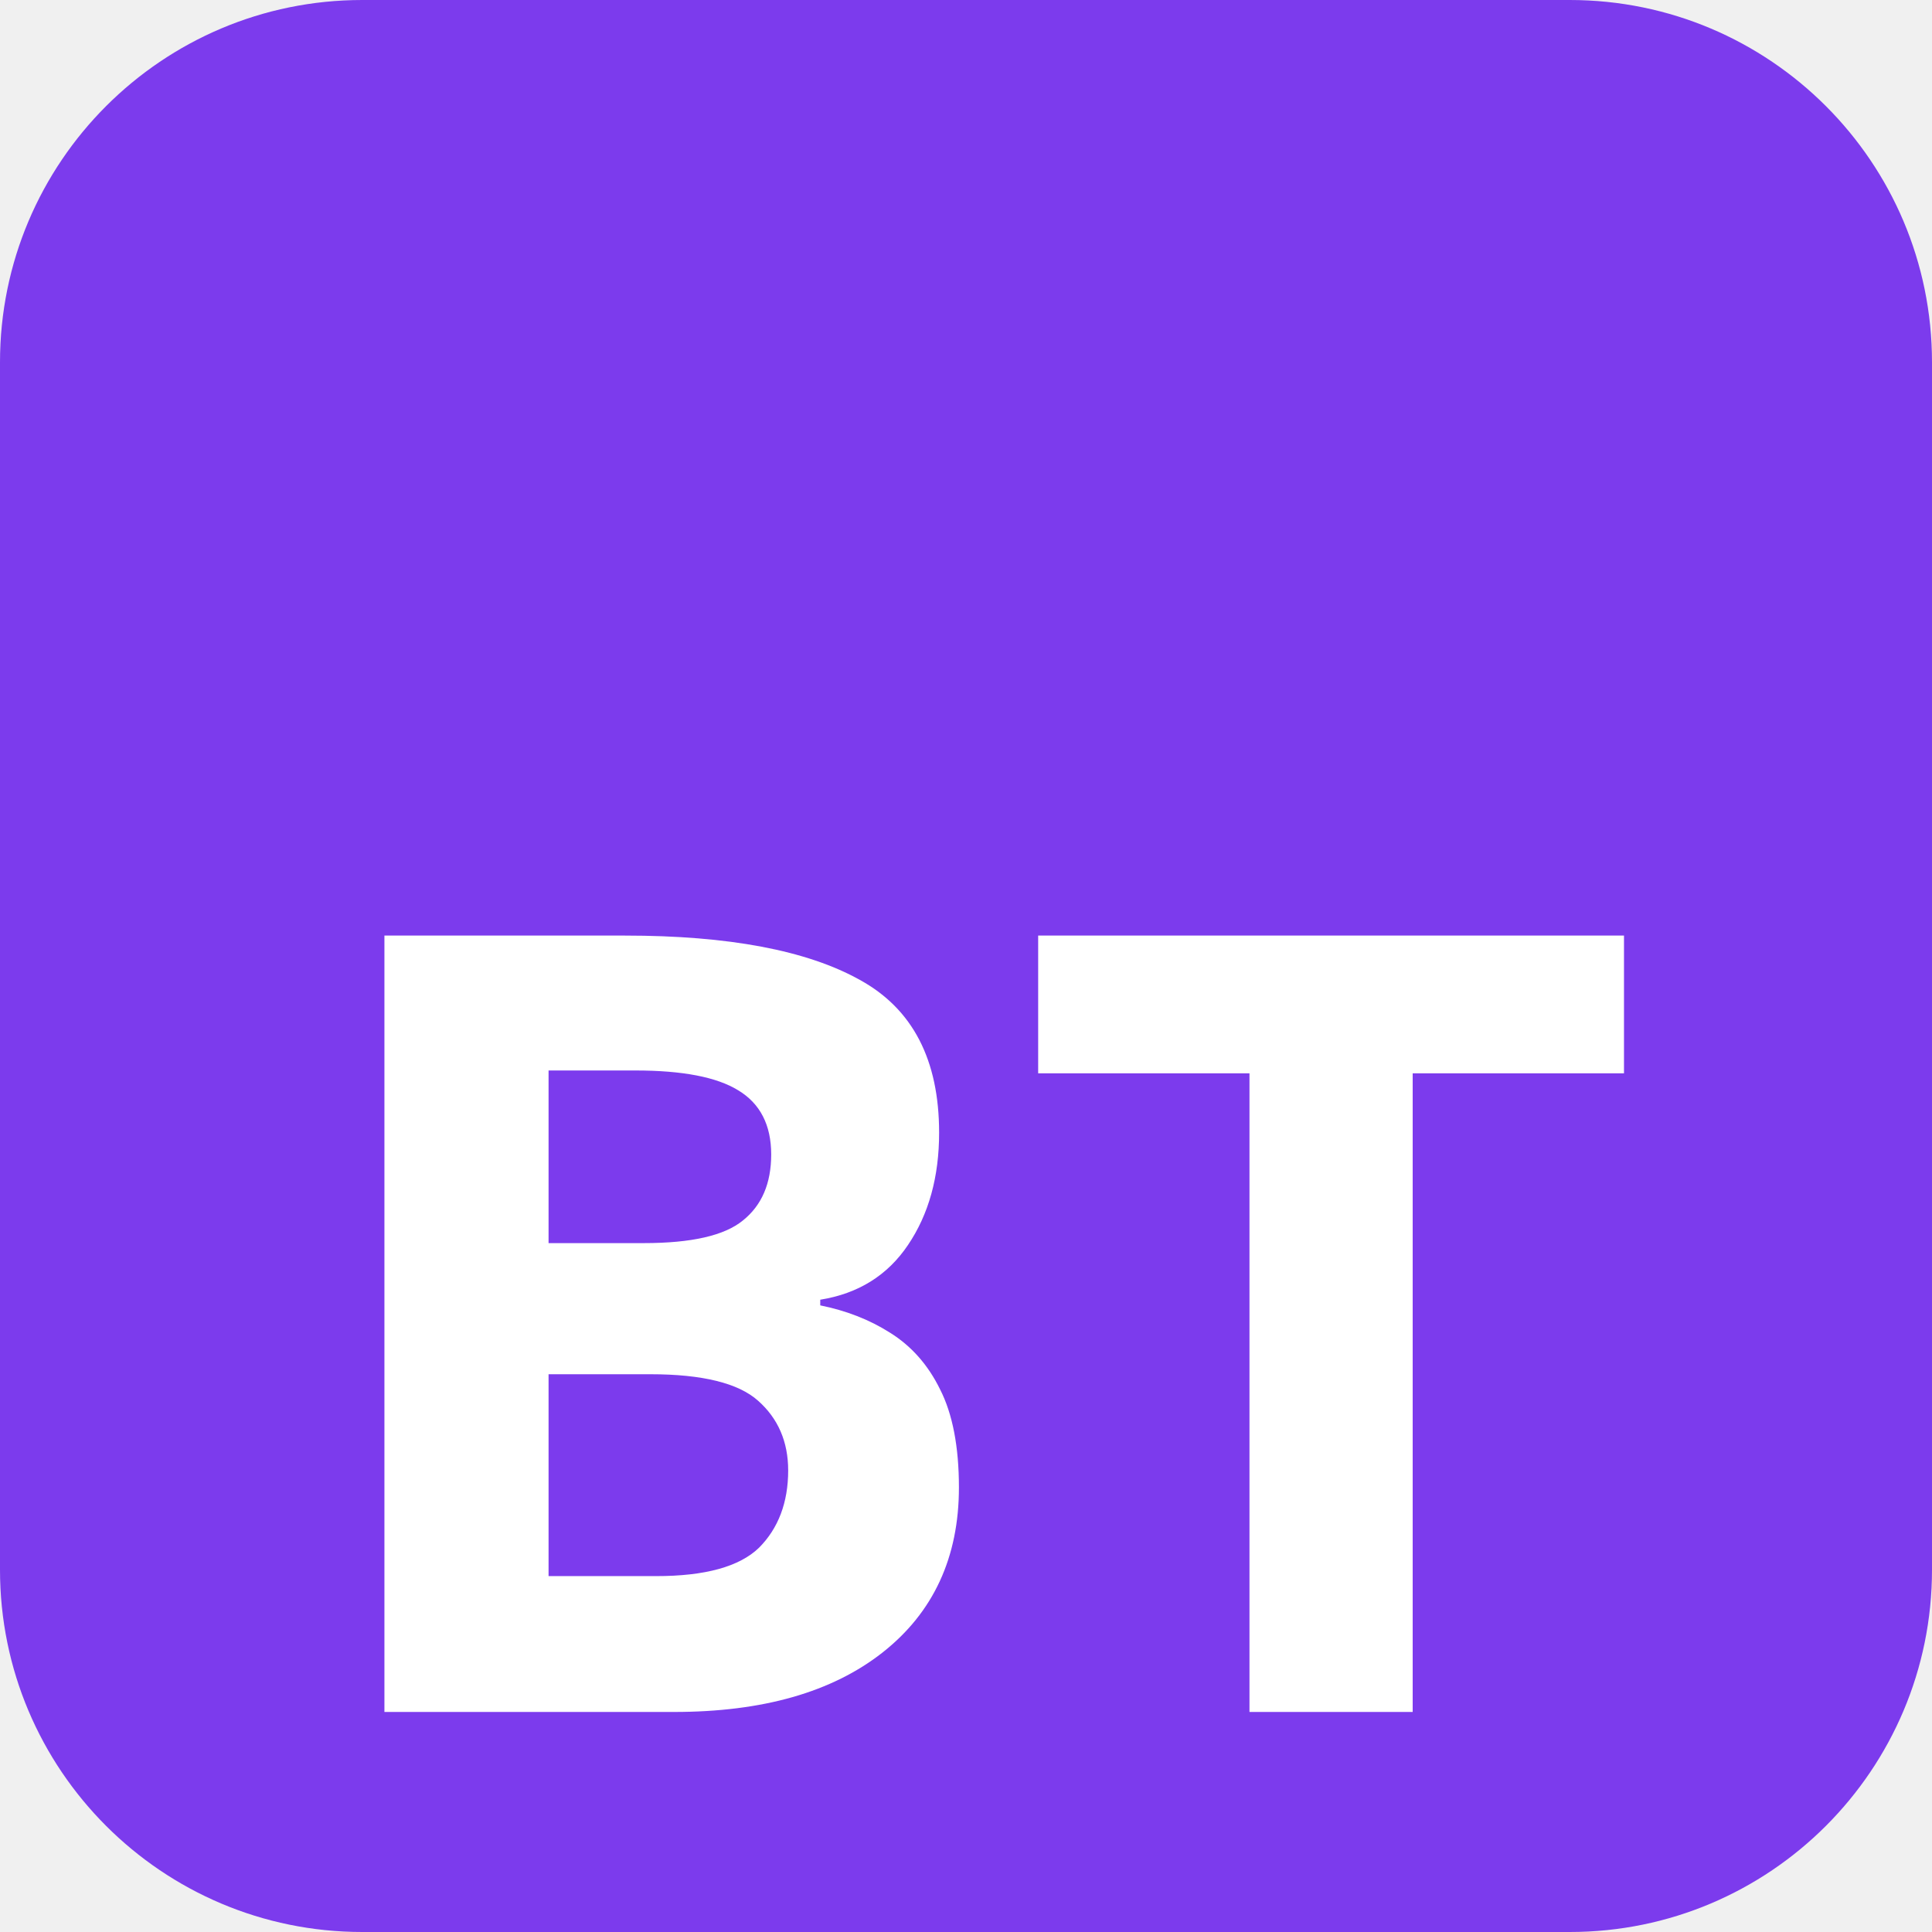
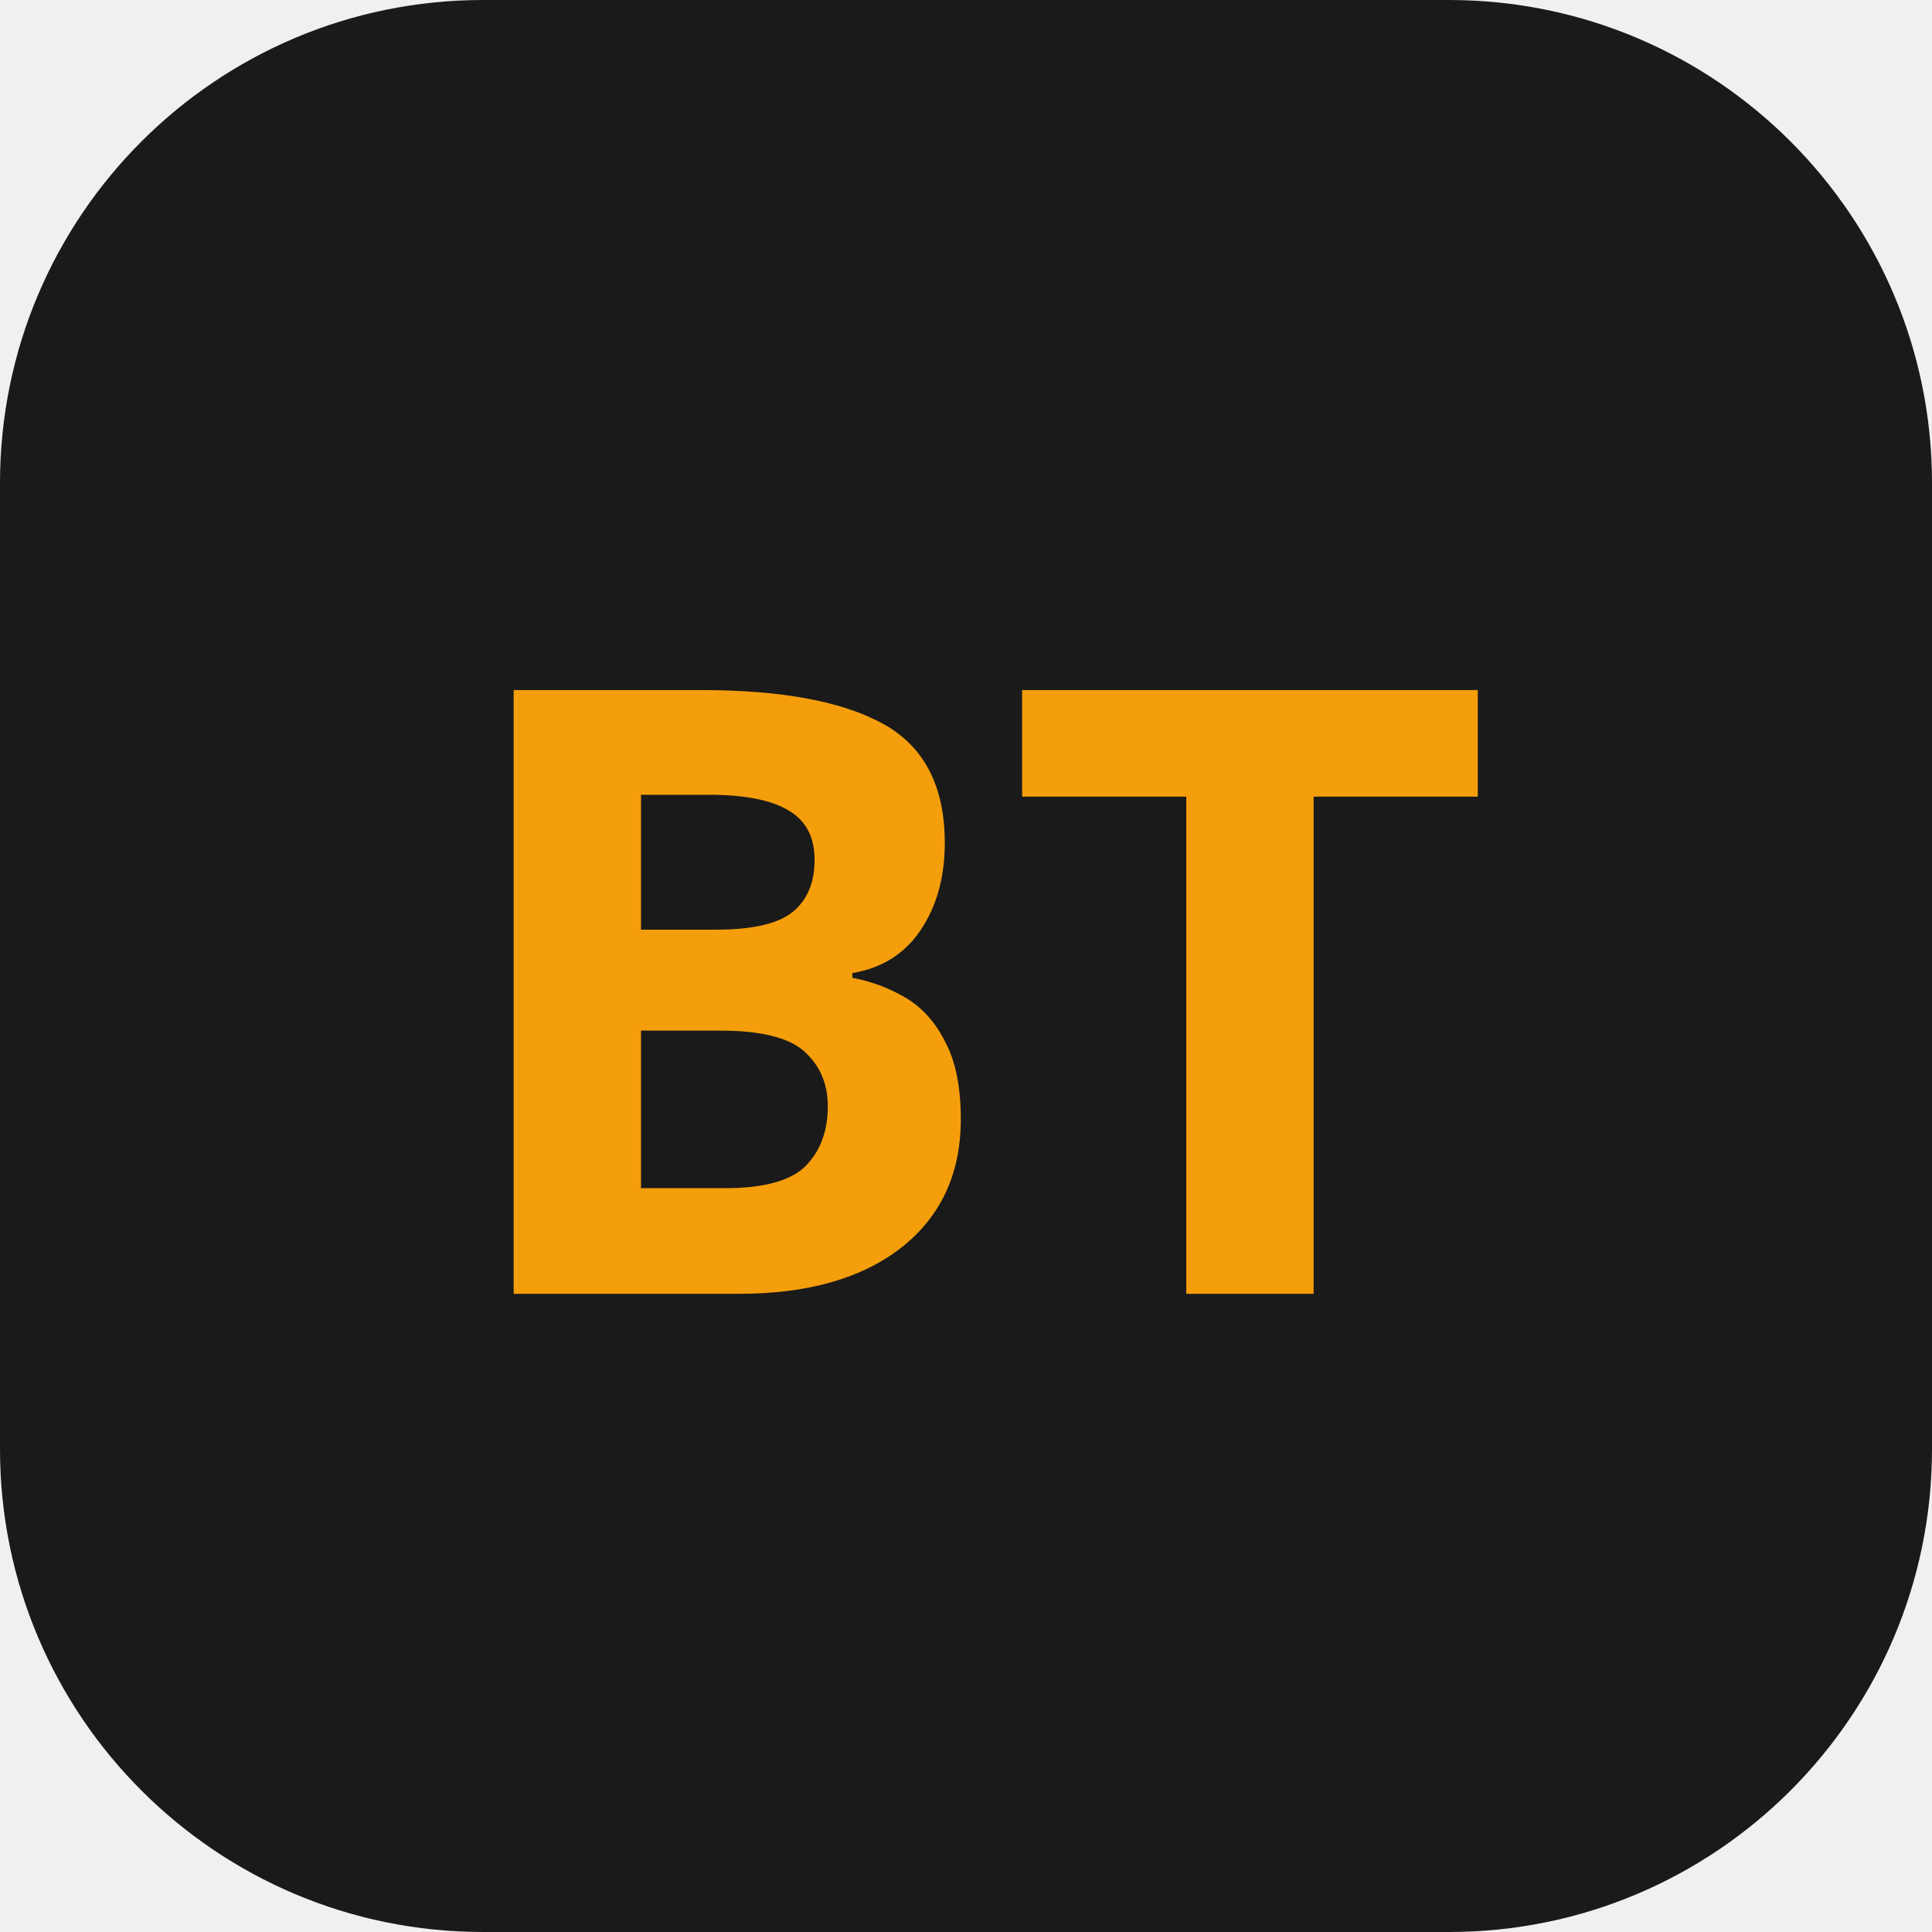
- <svg xmlns="http://www.w3.org/2000/svg" width="32" height="32" viewBox="0 0 32 32" fill="none">
-   <rect width="32" height="32" rx="6" fill="hsl(262, 83%, 58%)" />
-   <text x="16" y="22" font-family="Outfit, sans-serif" font-size="18" font-weight="bold" fill="white" text-anchor="middle" dominant-baseline="middle">BT</text>
+ <svg xmlns="http://www.w3.org/2000/svg" viewBox="0 0 32 32">
+   <rect width="32" height="32" rx="8" fill="#1a1a1a" />
+   <text x="50%" y="50%" dominant-baseline="central" text-anchor="middle" font-family="'Outfit', sans-serif" font-size="14" font-weight="700" fill="#f59e0b">BT</text>
</svg>
